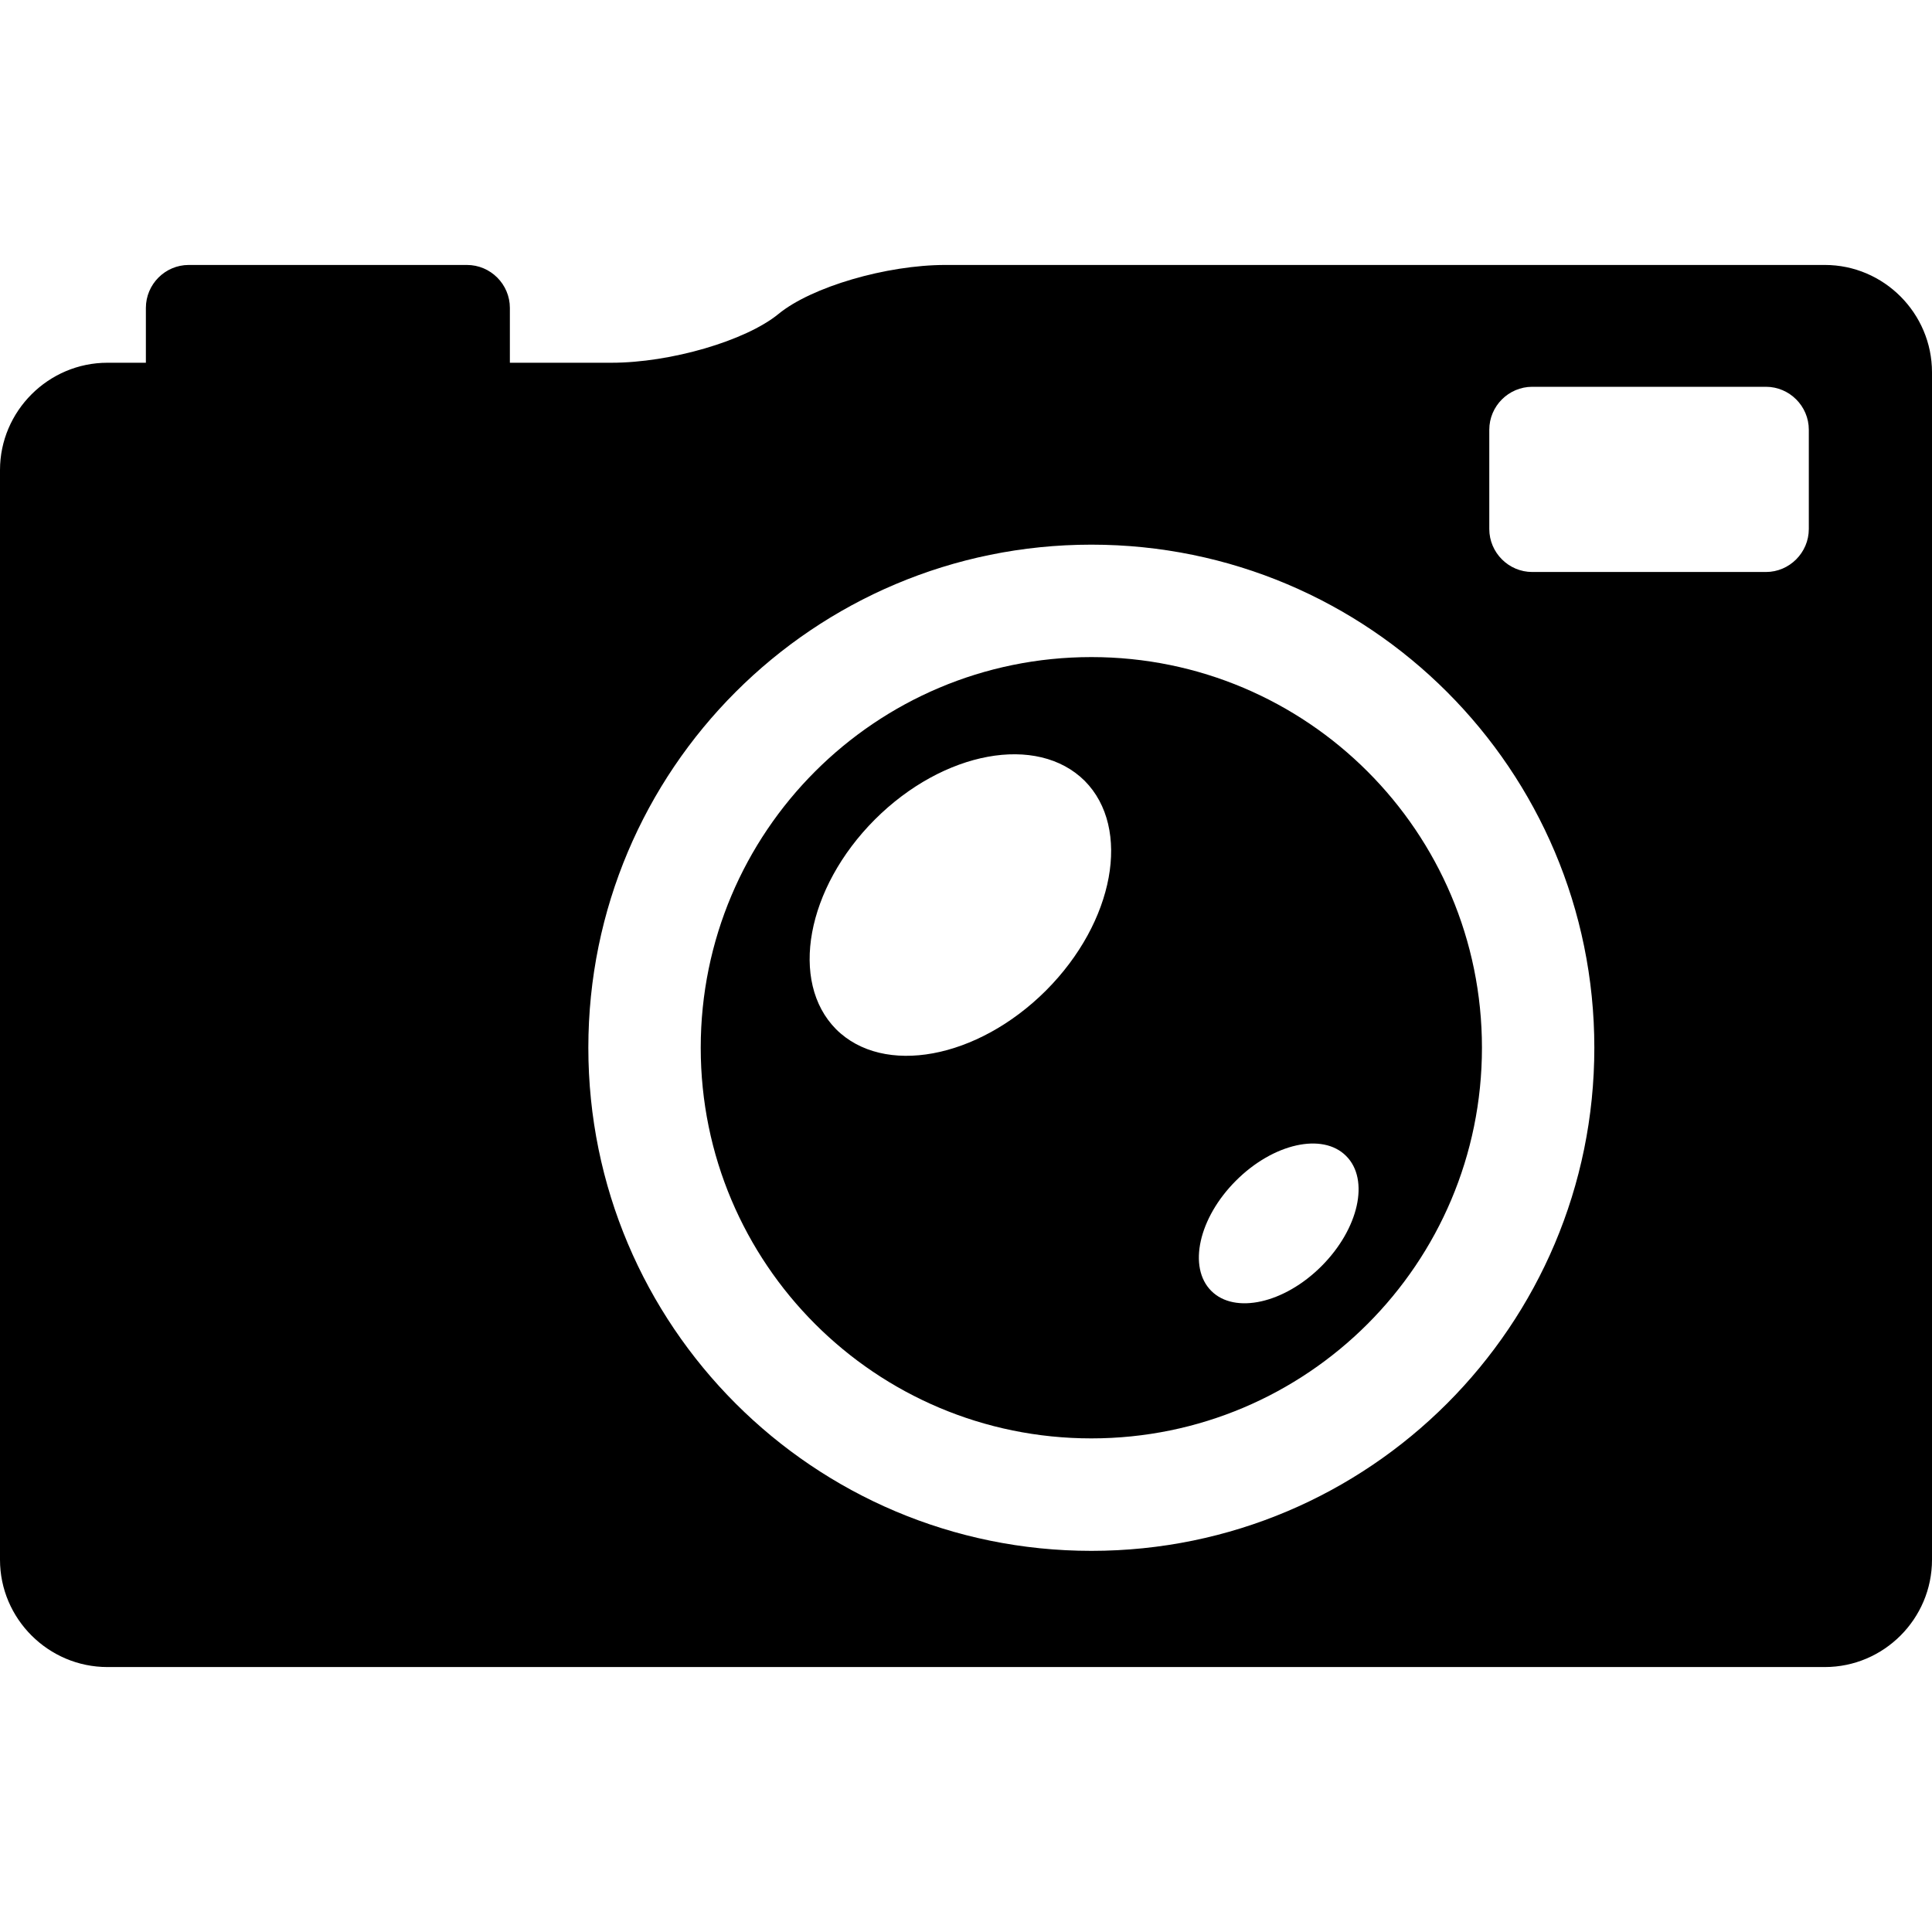
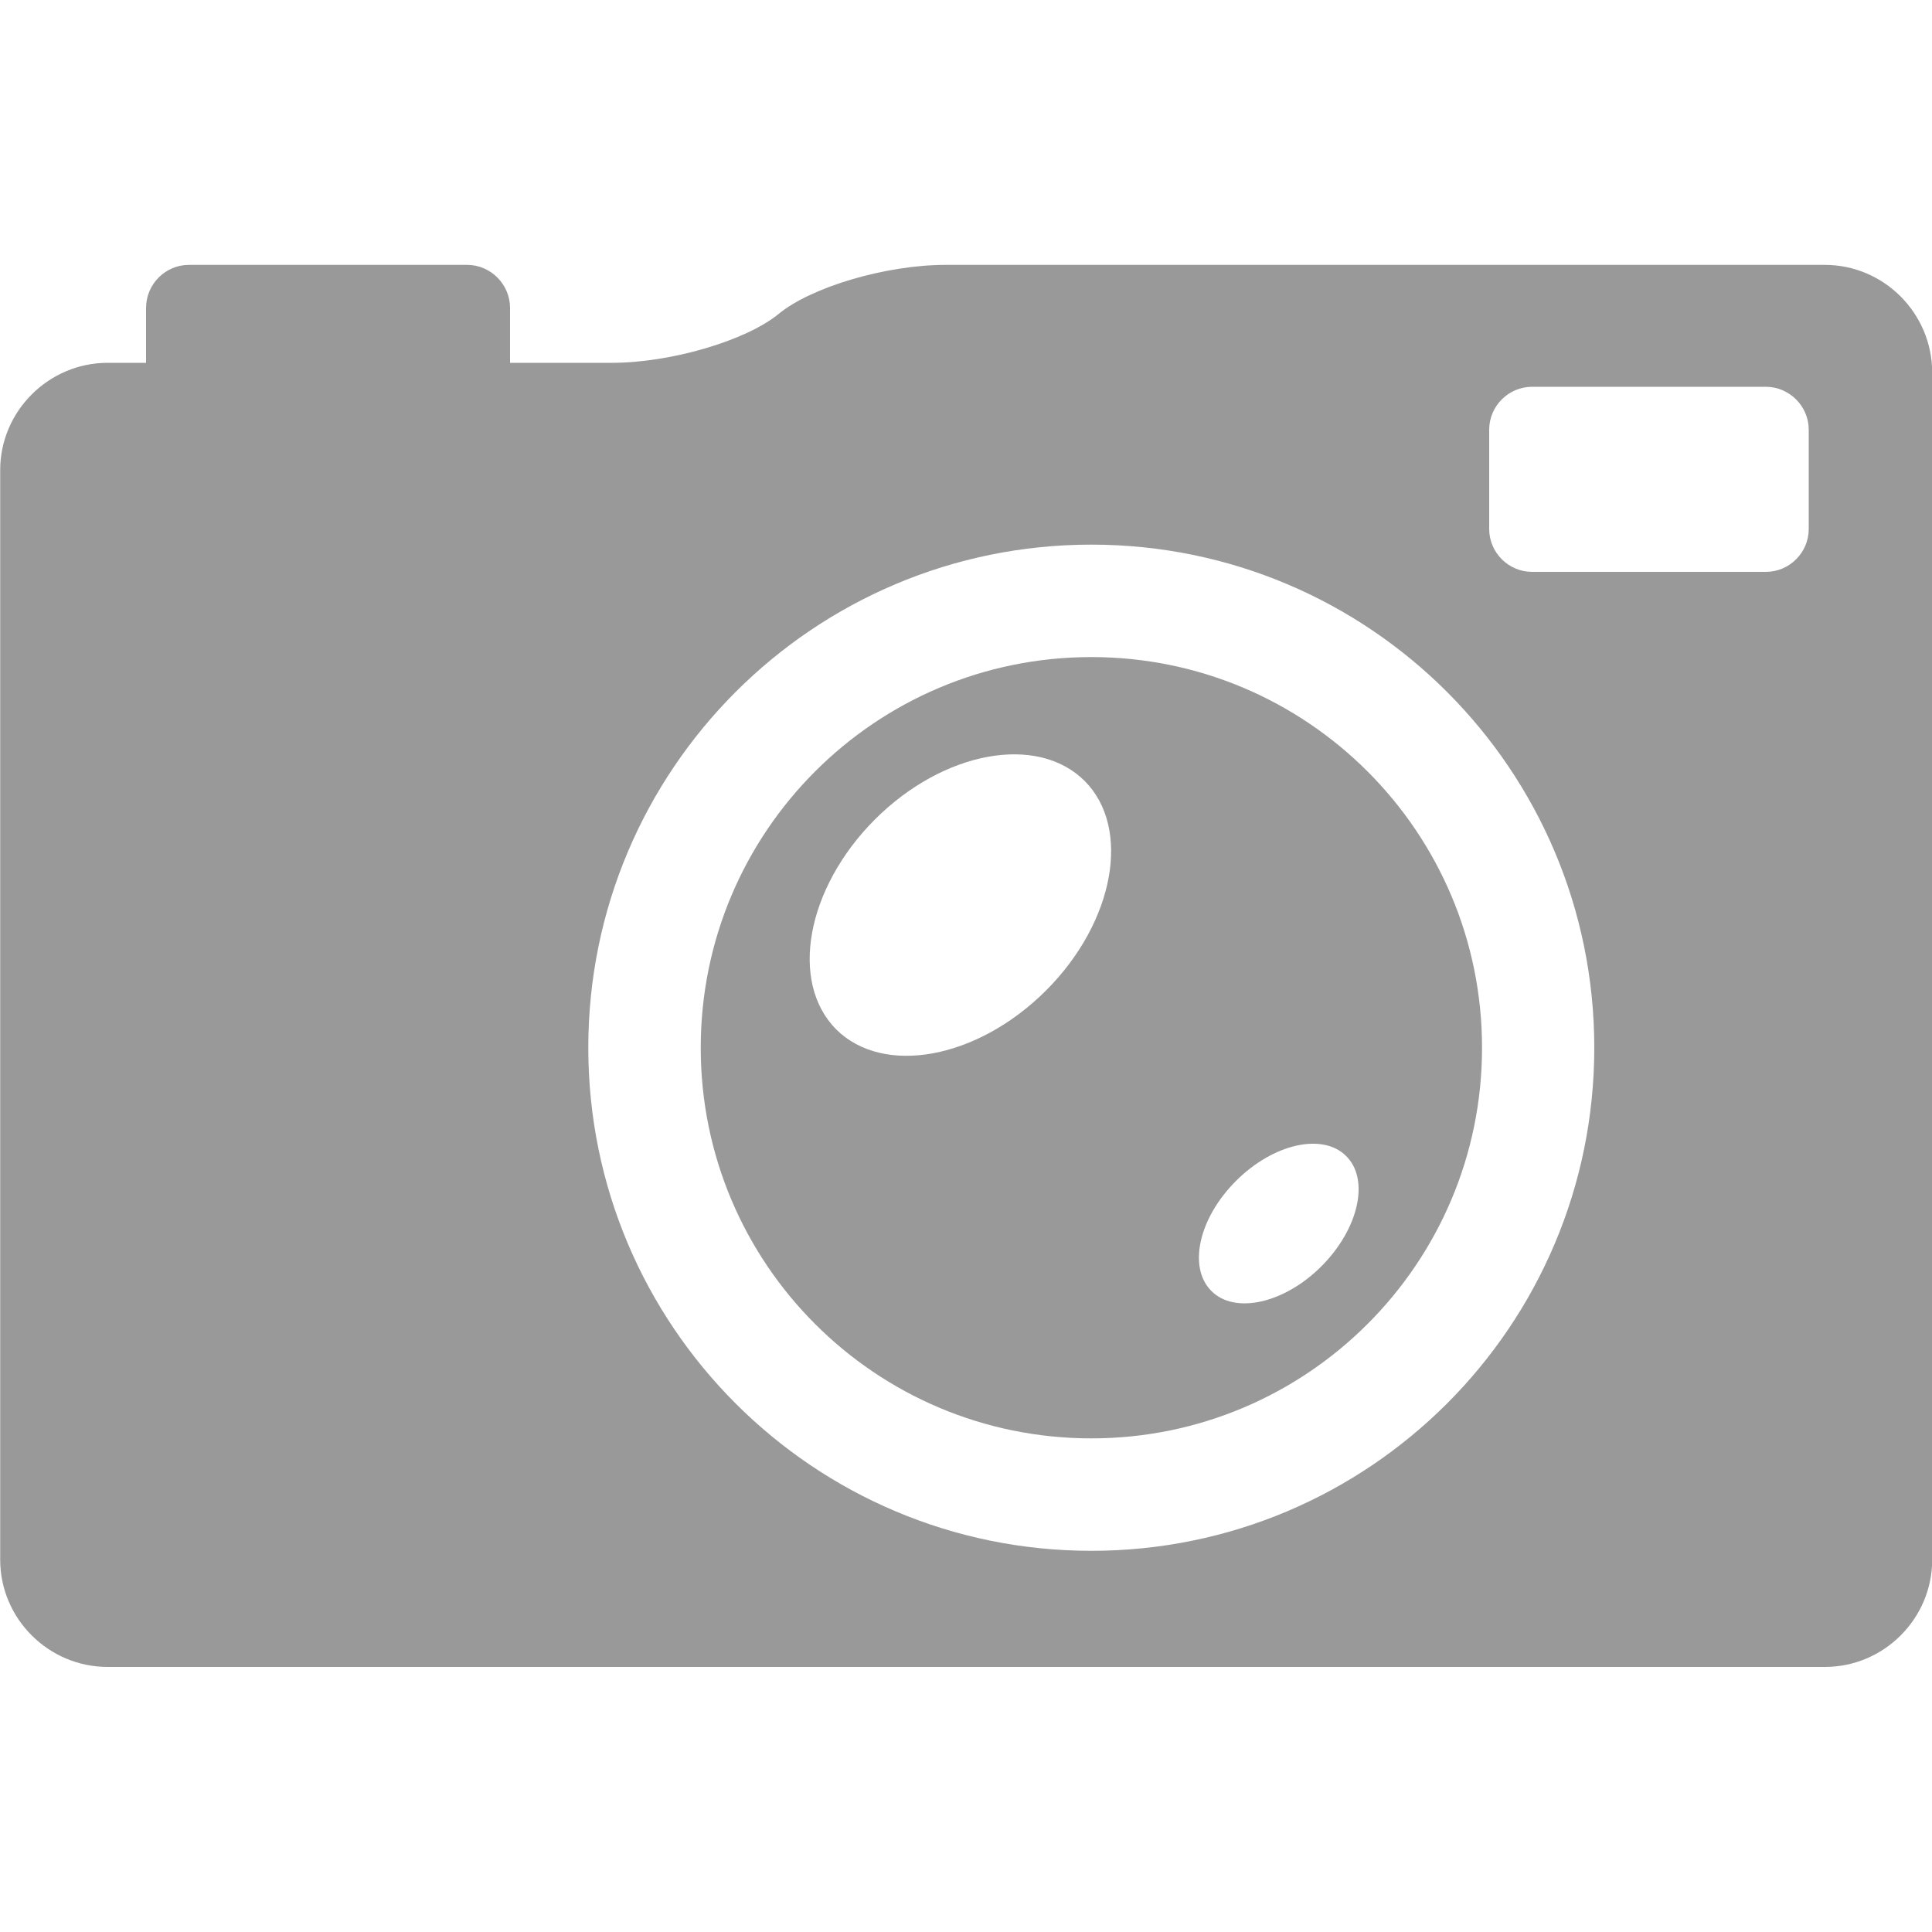
- <svg xmlns="http://www.w3.org/2000/svg" version="1.1" id="Layer_1" x="0px" y="0px" width="1000px" height="1000px" viewBox="0 0 1000 1000" enable-background="new 0 0 1000 1000" xml:space="preserve">
+ <svg xmlns="http://www.w3.org/2000/svg" version="1.1" id="Layer_1" x="0px" y="0px" viewBox="212 -140 1000 1000" style="enable-background:new 212 -140 1000 1000;" xml:space="preserve">
+   <style type="text/css">
+ 	.st0{fill:#999999;}
+ </style>
  <g>
-     <path d="M564.896,340.105c-111.755,0-202.2,90.488-202.2,202.201c0,111.714,90.445,202.202,202.2,202.202   c111.626,0,202.158-90.488,202.158-202.202C767.054,430.594,676.521,340.105,564.896,340.105 M541.4,512.697   c-35.592,35.505-84.112,44.436-108.611,20.067c-24.347-24.522-15.46-73.02,20.045-108.591   c35.548-35.505,84.069-44.393,108.612-20.001C585.728,428.629,576.862,477.17,541.4,512.697 M683.989,655.374   c-19.325,19.324-44.895,24.958-57.035,12.795c-12.185-12.185-6.551-37.732,12.752-57.036   c19.303-19.324,44.896-25.045,57.036-12.817C709.014,610.522,703.292,636.049,683.989,655.374 M944.536,137.141H489.387   c-30.657,0-69.437,11.398-86.426,25.352c-16.988,13.909-55.9,25.264-86.426,25.264h-52.625v-28.364   c0-12.25-10-22.251-22.207-22.251H97.694c-12.229,0-22.186,10.001-22.186,22.251v28.364H55.594C25.068,187.756,0,212.758,0,243.307   V807.33c0,30.57,25.068,55.529,55.594,55.529h888.942c30.527,0,55.464-24.959,55.464-55.529V192.712   C1000,162.143,975.063,137.141,944.536,137.141 M564.896,802.723c-143.854,0-260.372-116.561-260.372-260.416   s116.518-260.394,260.372-260.394c143.812,0,260.329,116.538,260.329,260.394S708.708,802.723,564.896,802.723 M936.238,273.812   c0,12.25-10.044,22.25-22.185,22.25H793.082c-12.185,0-22.229-10-22.229-22.25v-51.38c0-12.25,10.045-22.229,22.229-22.229h120.972   c12.141,0,22.185,9.98,22.185,22.229V273.812z" />
+     <path class="st0" d="M776.9,200.1c-111.8,0-202.2,90.5-202.2,202.2c0,111.7,90.4,202.2,202.2,202.2c111.6,0,202.2-90.5,202.2-202.2   C979.1,290.6,888.5,200.1,776.9,200.1 M753.4,372.7c-35.6,35.5-84.1,44.4-108.6,20.1c-24.3-24.5-15.5-73,20-108.6   c35.5-35.5,84.1-44.4,108.6-20C797.7,288.6,788.9,337.2,753.4,372.7 M896,515.4c-19.3,19.3-44.9,25-57,12.8   c-12.2-12.2-6.6-37.7,12.8-57c19.3-19.3,44.9-25,57-12.8C921,470.5,915.3,496,896,515.4 M1156.5-2.9H701.4   C670.7-2.9,632,8.5,615,22.5c-17,13.9-55.9,25.3-86.4,25.3h-52.6V19.4c0-12.2-10-22.3-22.2-22.3h-144c-12.2,0-22.2,10-22.2,22.3   v28.4h-19.9c-30.5,0-55.6,25-55.6,55.5v564c0,30.6,25.1,55.5,55.6,55.5h888.9c30.5,0,55.5-25,55.5-55.5V52.7   C1212,22.1,1187.1-2.9,1156.5-2.9 M776.9,662.7c-143.9,0-260.4-116.6-260.4-260.4S633,141.9,776.9,141.9   c143.8,0,260.3,116.5,260.3,260.4S920.7,662.7,776.9,662.7 M1148.2,133.8c0,12.2-10,22.2-22.2,22.2h-121c-12.2,0-22.2-10-22.2-22.2   V82.4c0-12.2,10-22.2,22.2-22.2h121c12.1,0,22.2,10,22.2,22.2L1148.2,133.8L1148.2,133.8z" />
  </g>
</svg>
